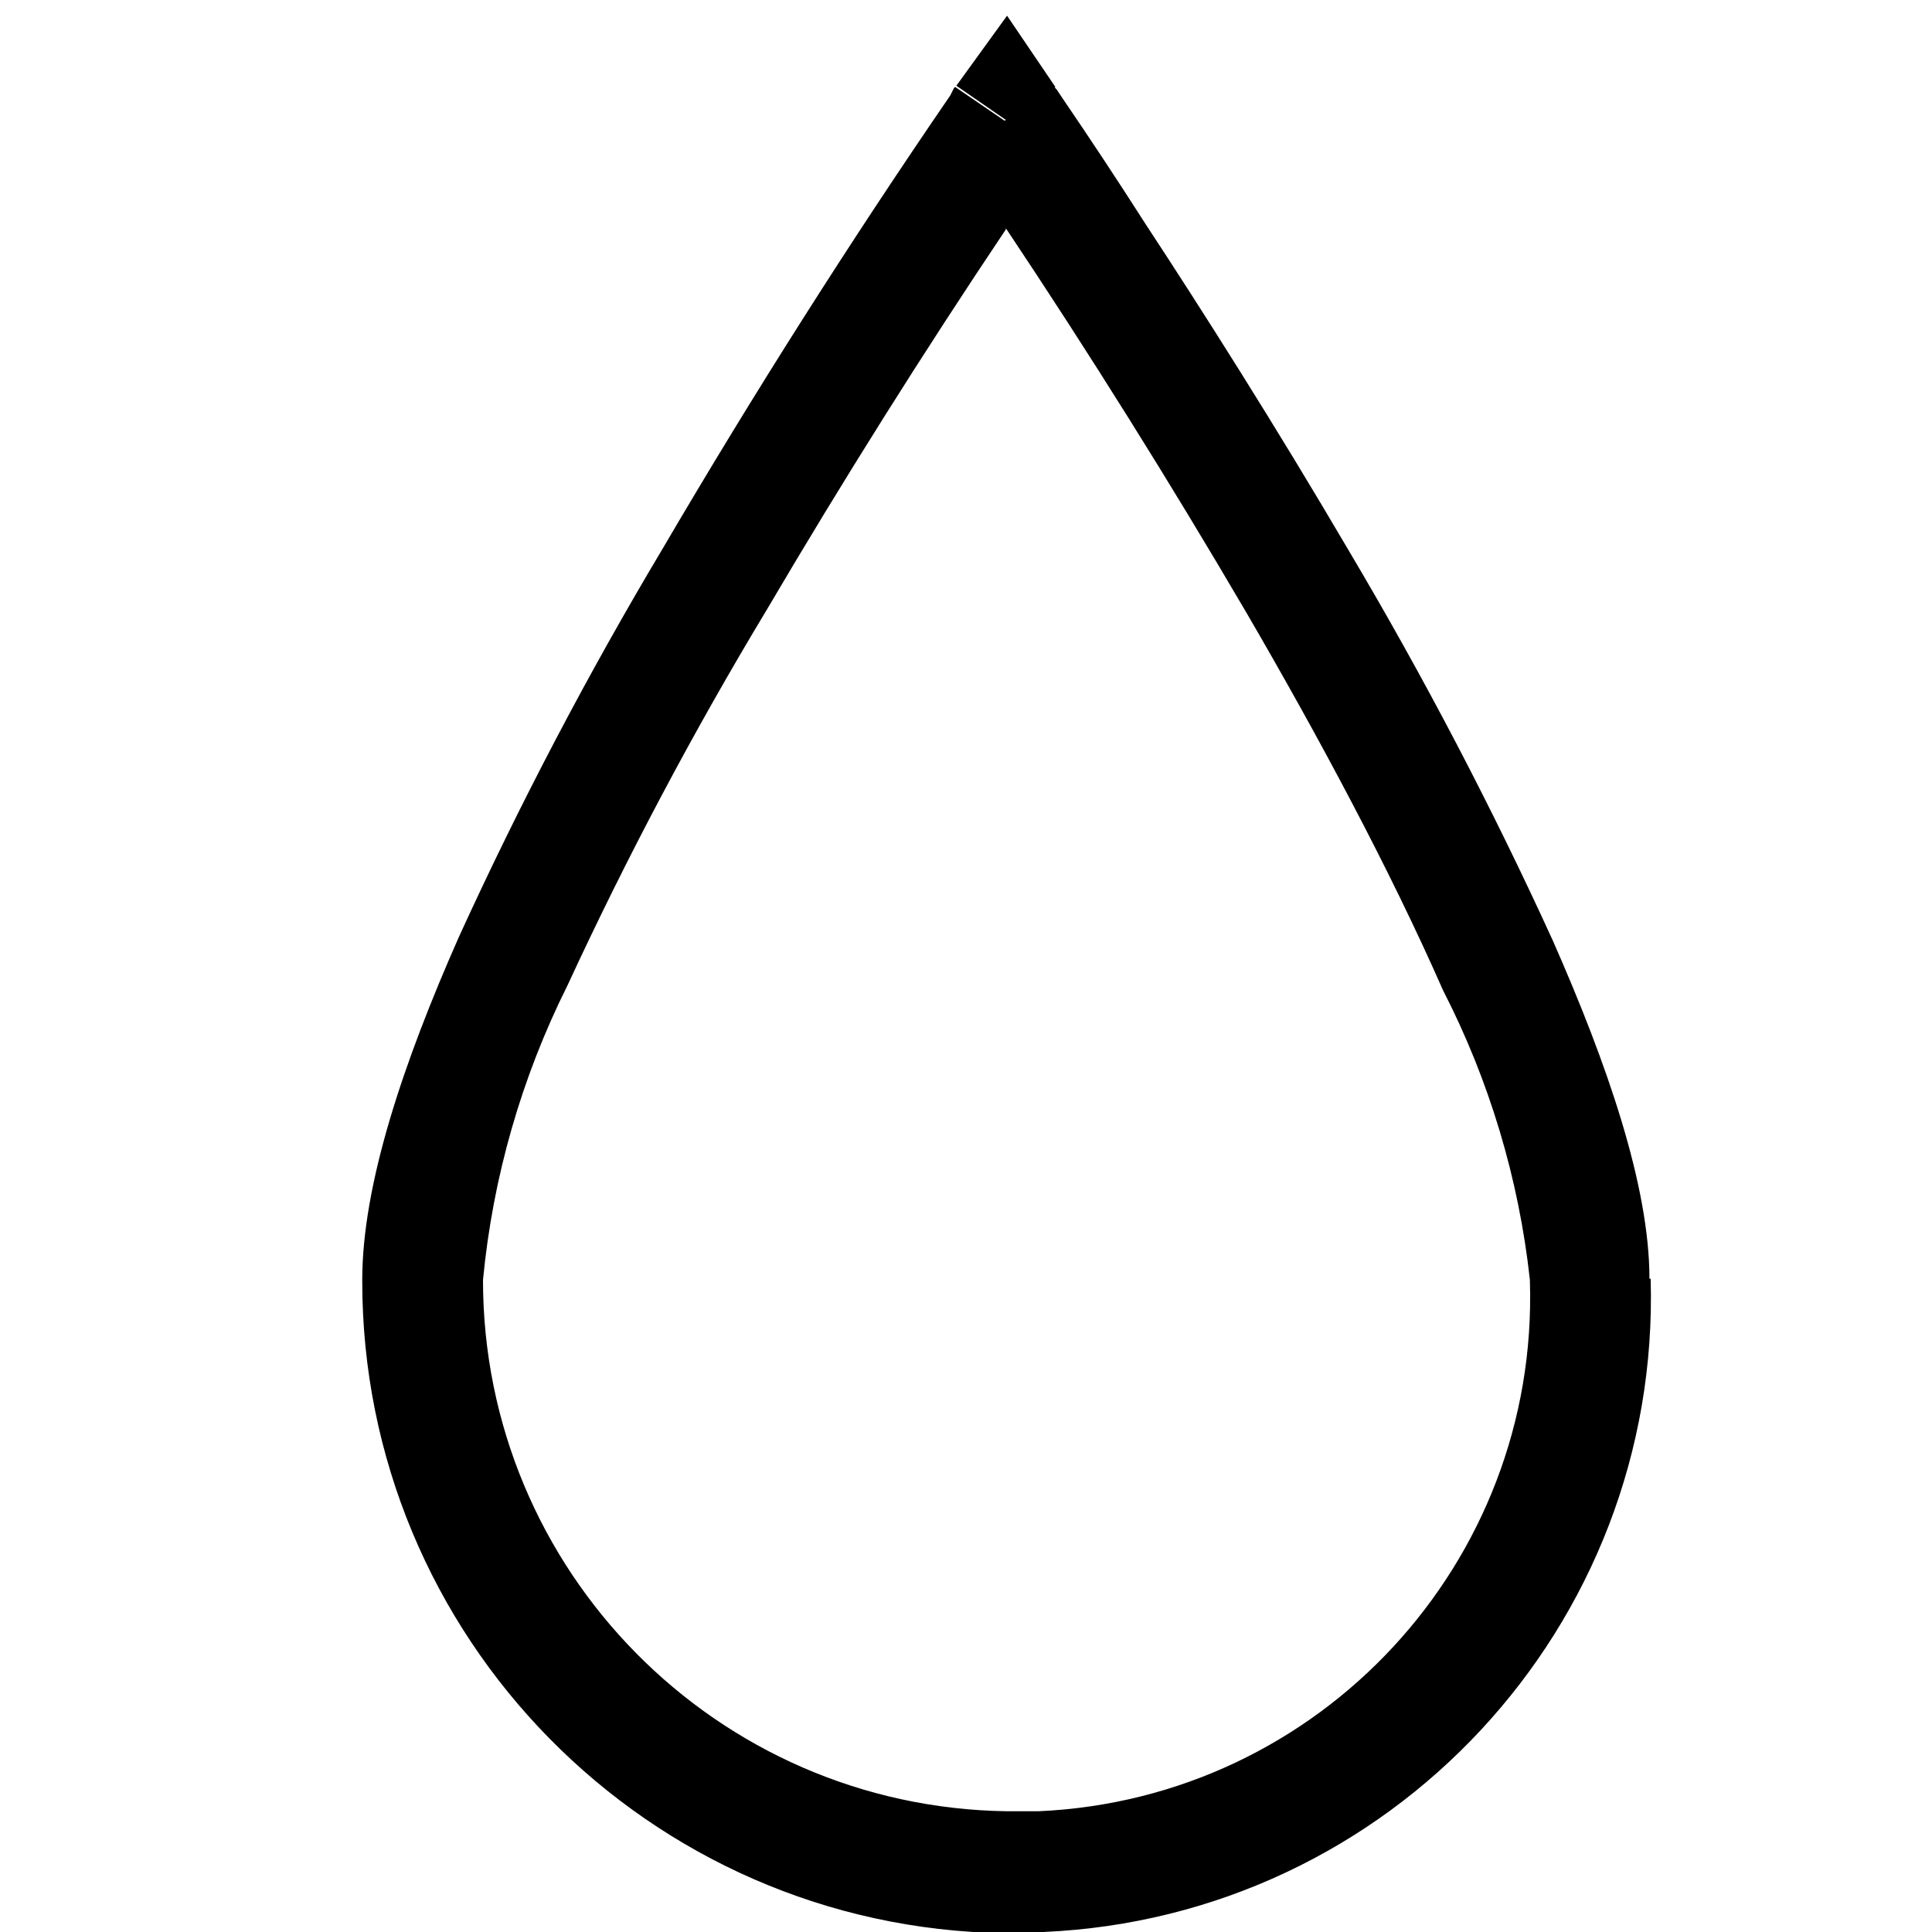
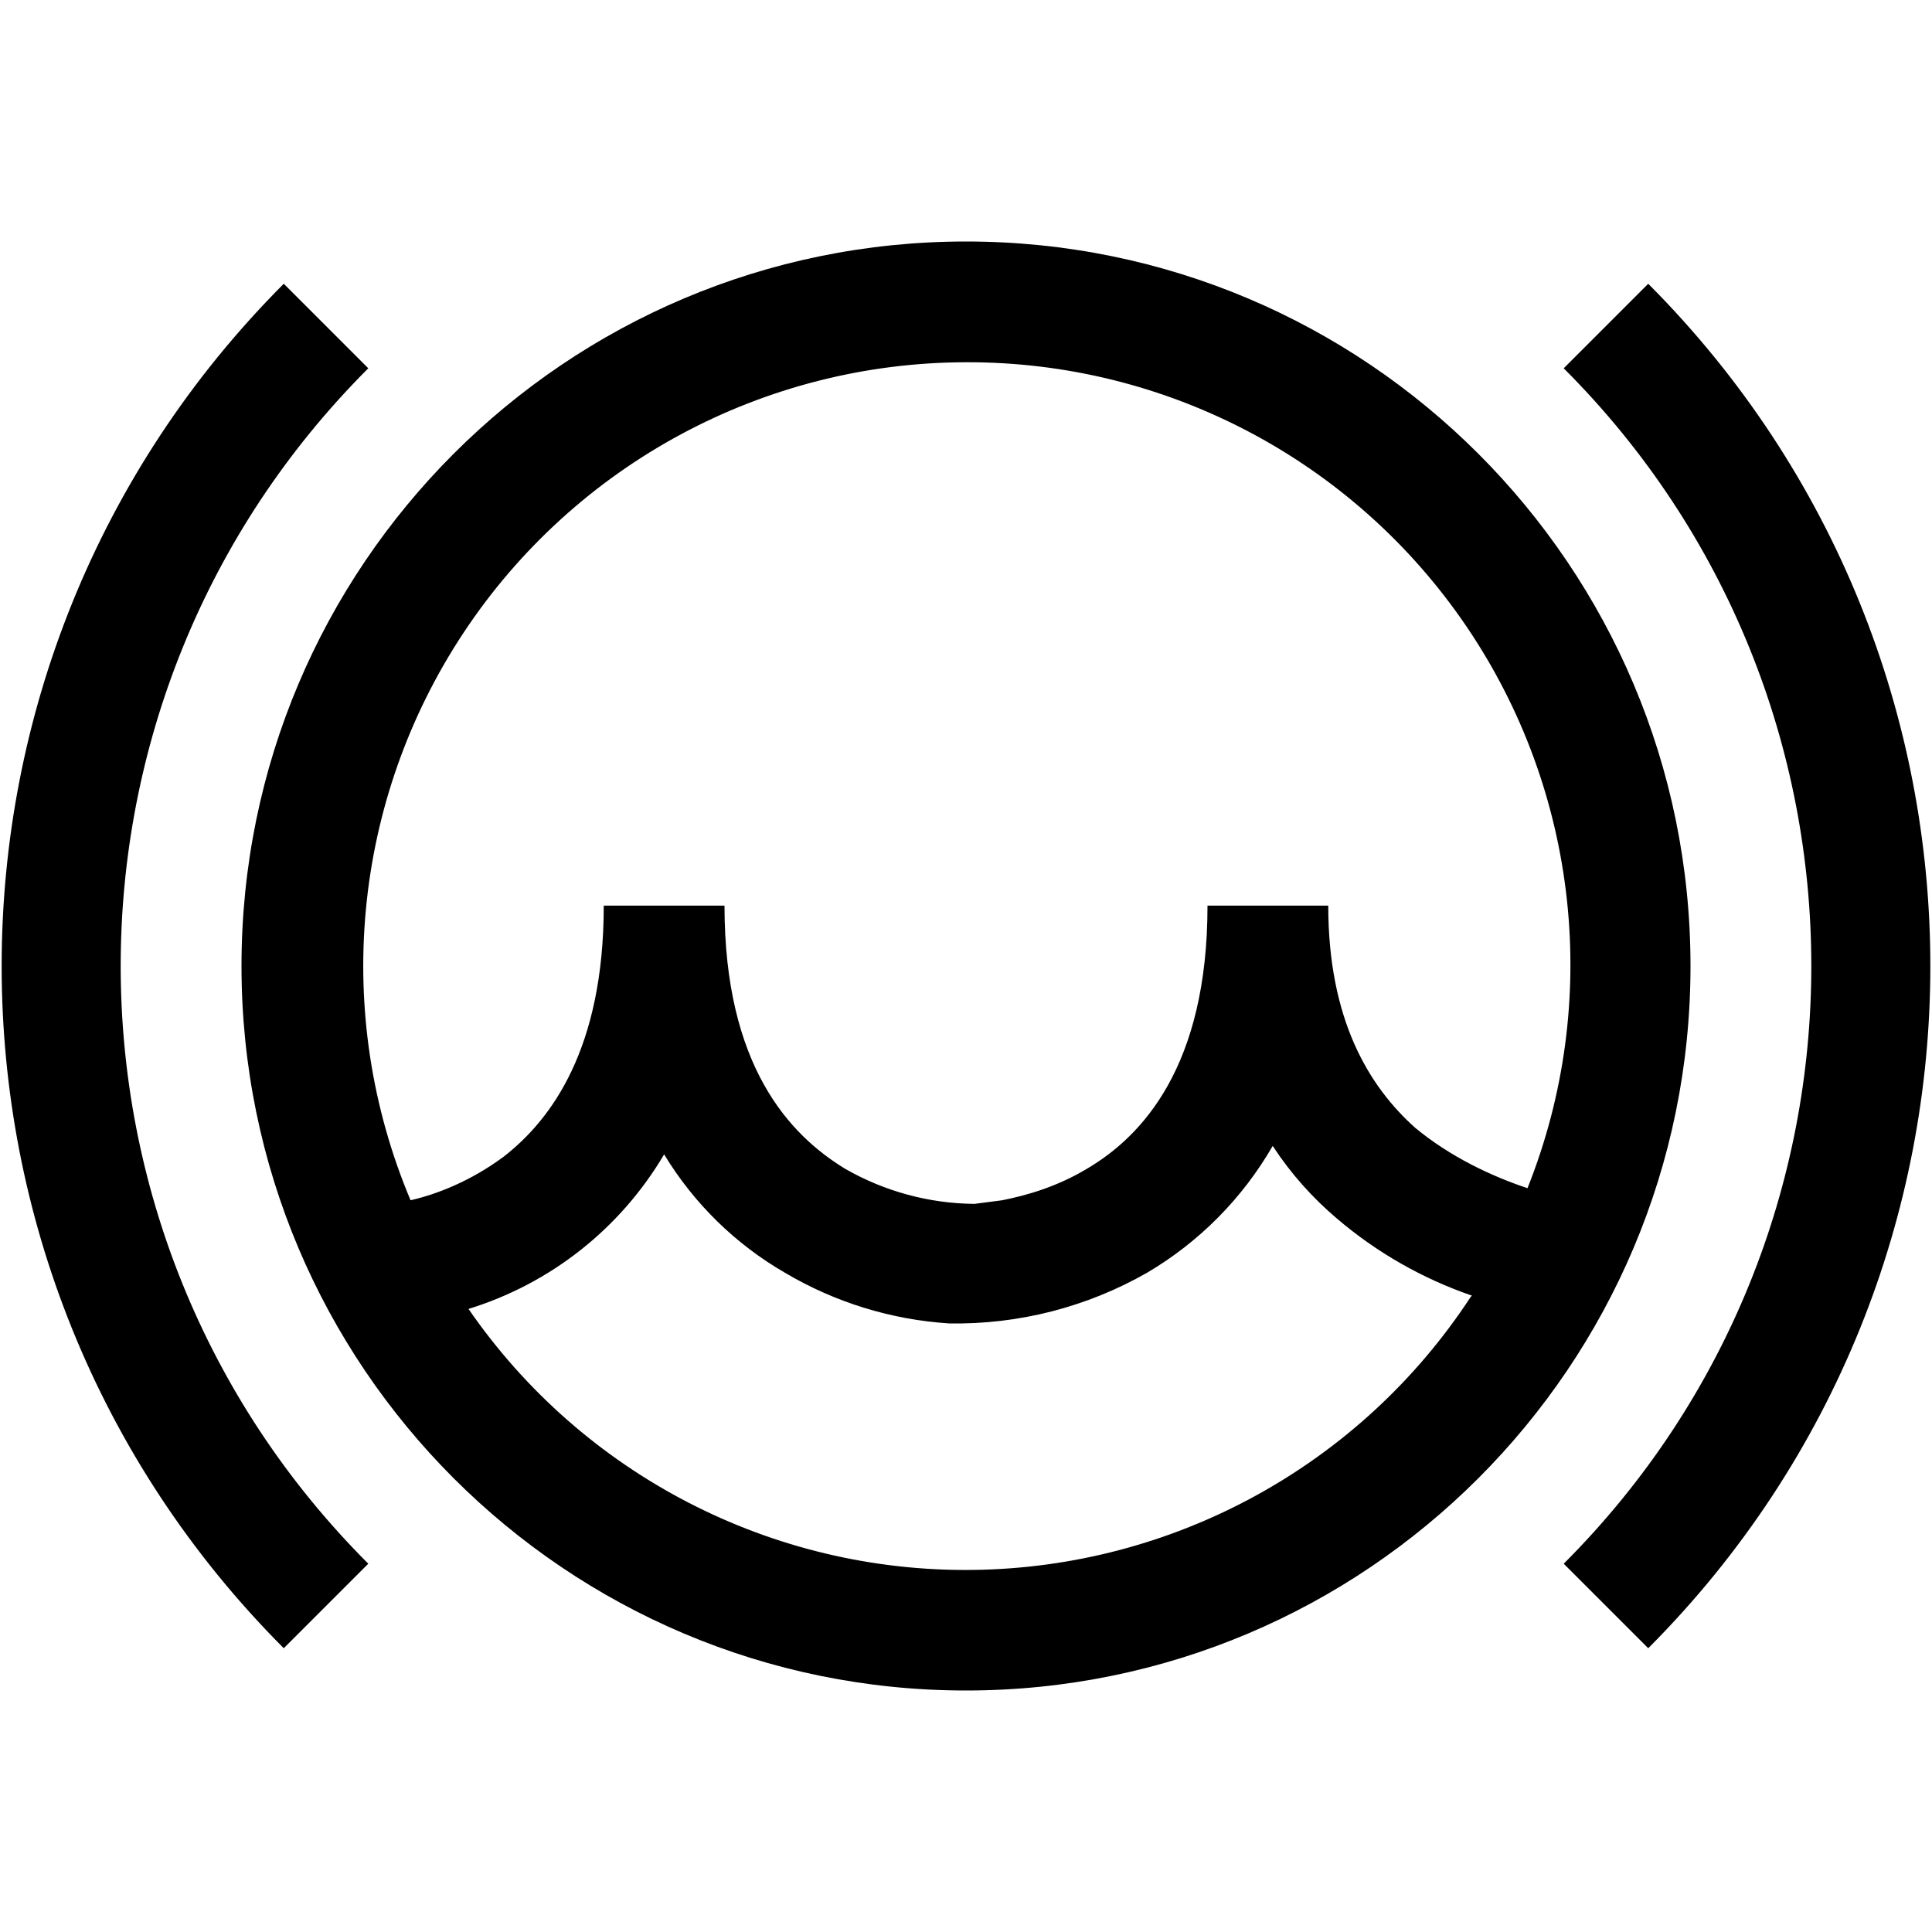
<svg xmlns="http://www.w3.org/2000/svg" width="16" height="16" fill="none">
-   <path fill="currentColor" d="m8.74.72-.4.28-.42-.29.42-.58.4.59Zm4.93 9.87A5.26 5.26 0 0 1 8.64 16l-.02.01h-.3A5.4 5.4 0 0 1 3 10.6c0-.79.34-1.8.8-2.84a33.07 33.07 0 0 1 1.69-3.22A62.65 62.65 0 0 1 7.87.79L7.9.73l.01-.01.41.28.41-.28.02.02.04.06a42.18 42.18 0 0 1 .7 1.06c.46.7 1.07 1.66 1.68 2.7a34 34 0 0 1 1.69 3.23c.45 1.02.8 2.03.8 2.8ZM8.33 1.9a63.37 63.37 0 0 0-1.98 3.15A32.1 32.1 0 0 0 4.7 8.16 6.93 6.93 0 0 0 4 10.6 4.4 4.4 0 0 0 8.34 15h.26a4.26 4.26 0 0 0 4.07-4.39v-.01a6.9 6.9 0 0 0-.72-2.4c-.44-1-1.03-2.1-1.63-3.13a64.14 64.14 0 0 0-1.99-3.18Z" />
+   <path fill="currentColor" fill-rule="evenodd" d="M2 8a6 6 0 1 1 12 0A6 6 0 0 1 2 8Zm6-5a5 5 0 0 0-4.6 6.94c.22-.05.5-.16.77-.36.4-.31.83-.9.83-2.08h1c0 1.33.54 1.9 1 2.18a2.19 2.19 0 0 0 1.07.29l.23-.03c.2-.04.45-.11.7-.26.46-.27 1-.85 1-2.18h1c0 .95.34 1.5.72 1.84.29.24.63.4.93.5A4.99 4.99 0 0 0 8 3Zm4.19 7.73a3.45 3.45 0 0 1-1.12-.64c-.2-.17-.38-.37-.53-.6a2.9 2.9 0 0 1-1.04 1.05 3.19 3.19 0 0 1-1.64.42 3.05 3.05 0 0 1-1.36-.42 2.82 2.82 0 0 1-1-.98 2.86 2.86 0 0 1-1.62 1.28 5 5 0 0 0 8.3-.1ZM3.05 3.05a7 7 0 0 0 0 9.9l-.7.7a8 8 0 0 1 0-11.3l.7.7Zm10.6 10.6-.7-.7a7 7 0 0 0 0-9.9l.7-.7a8 8 0 0 1 0 11.3Z" clip-rule="evenodd" />
</svg>
